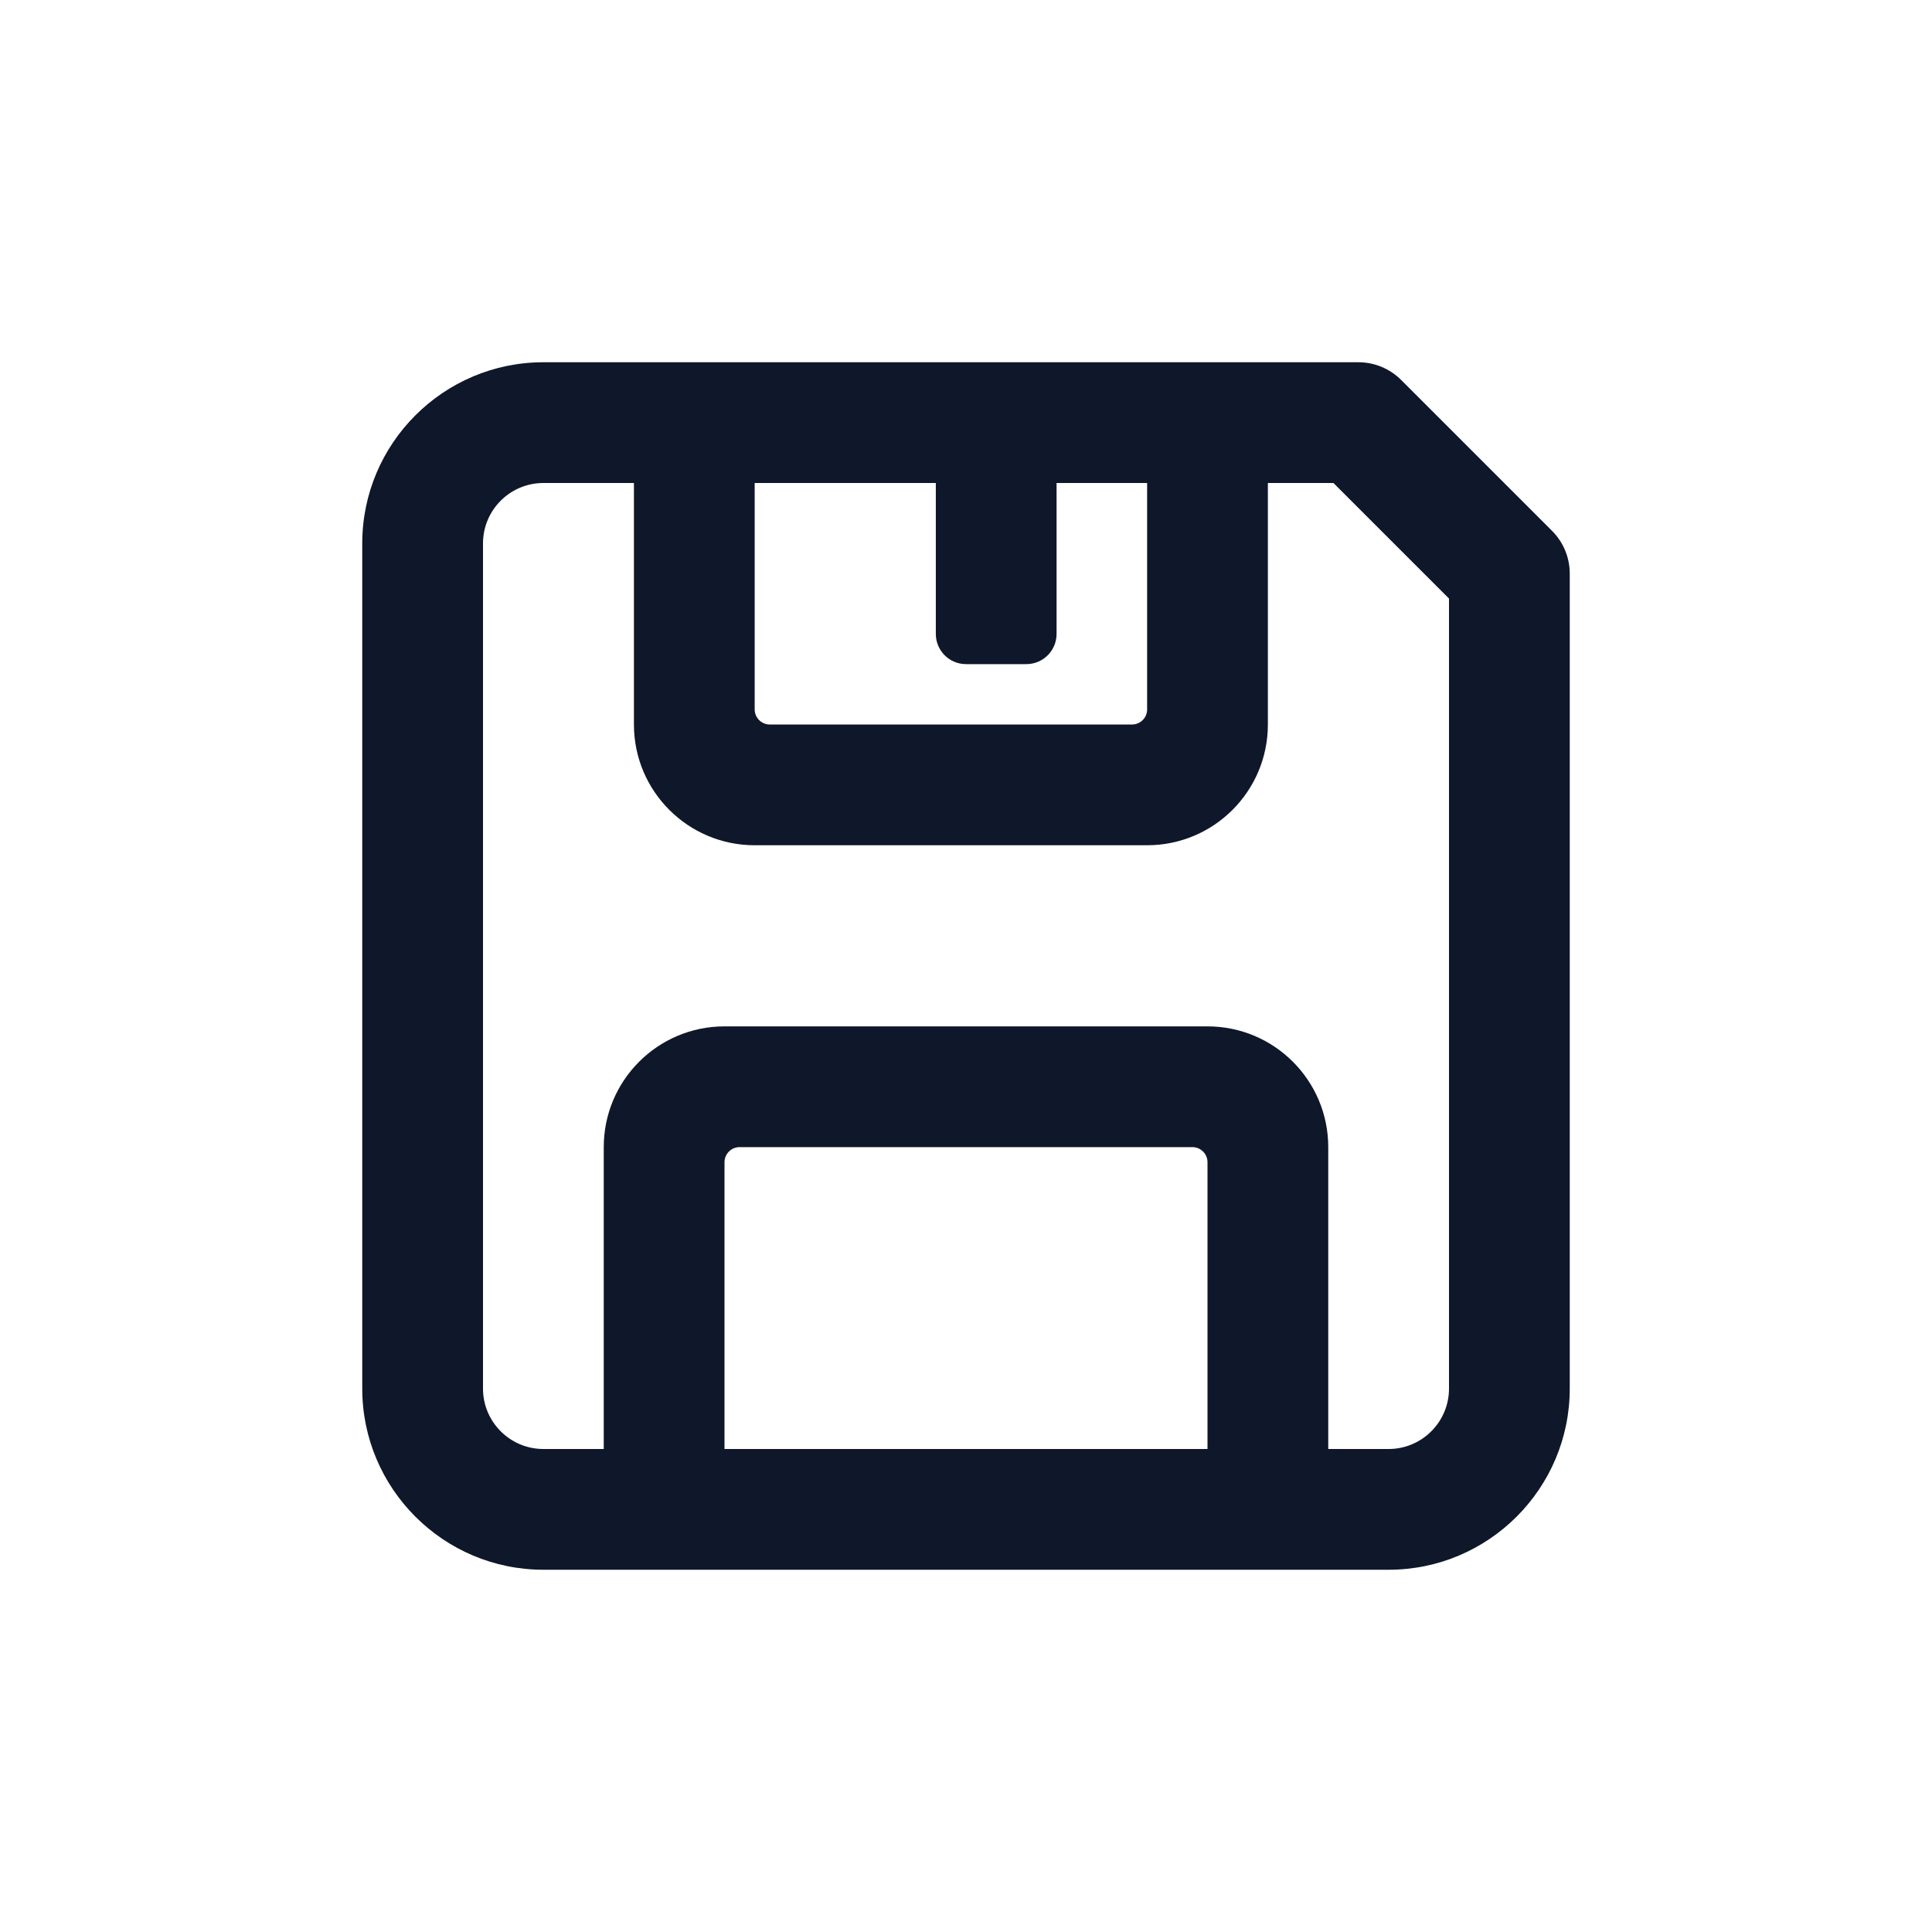
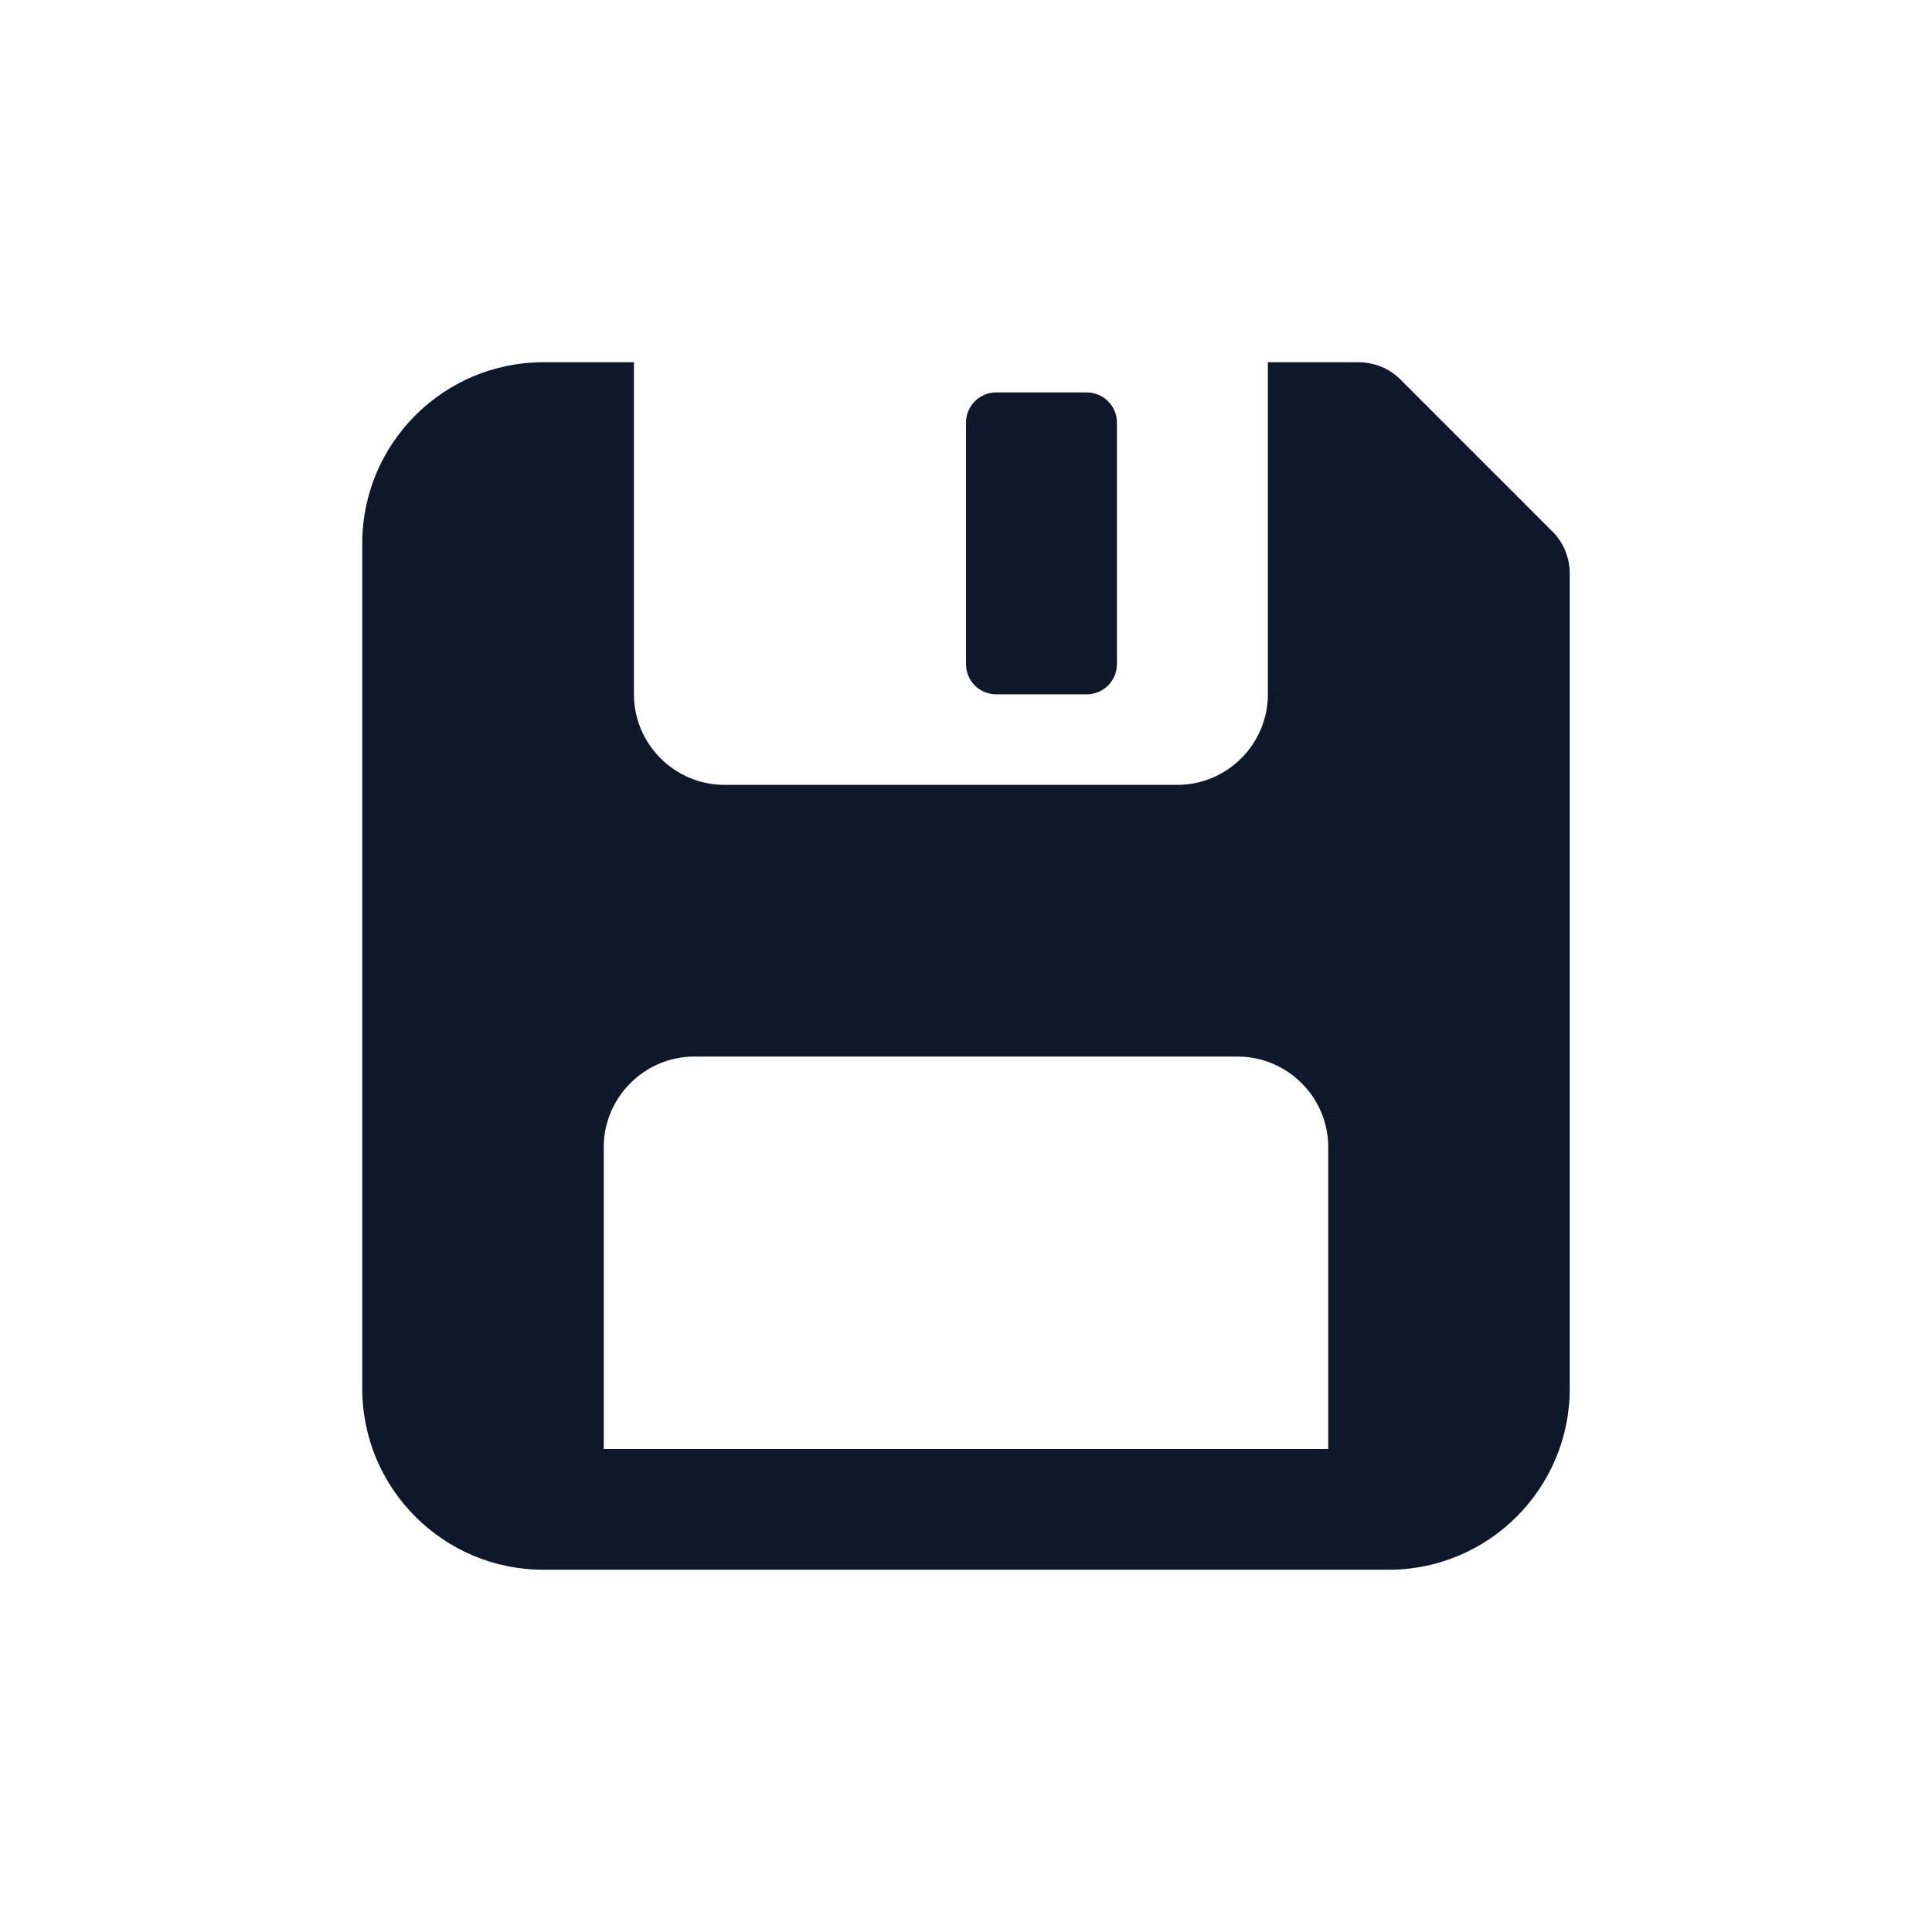
<svg xmlns="http://www.w3.org/2000/svg" width="100" height="100" viewBox="0 0 100 100" fill="none">
-   <path d="M28.125 18.75C22.955 18.75 18.75 22.955 18.75 28.125V71.875C18.75 77.045 22.955 81.25 28.125 81.25H71.875C77.045 81.25 81.25 77.045 81.25 71.875V29.688C81.25 28.859 80.92 28.064 80.335 27.478L72.522 19.666C71.936 19.08 71.141 18.75 70.312 18.75H28.125ZM28.125 25H32.812V37.5C32.812 40.952 35.611 43.75 39.062 43.75H59.375C62.827 43.75 65.625 40.952 65.625 37.5V25H69.019L75 30.981V71.875C75 73.598 73.598 75 71.875 75H68.75V59.375C68.75 55.923 65.952 53.125 62.5 53.125H37.5C34.048 53.125 31.25 55.923 31.25 59.375V75H28.125C26.402 75 25 73.598 25 71.875V28.125C25 26.402 26.402 25 28.125 25ZM39.062 25H48.438V32.812C48.438 33.675 49.138 34.375 50 34.375H53.125C53.987 34.375 54.688 33.675 54.688 32.812V25H59.375V36.719C59.375 37.15 59.025 37.5 58.594 37.5H39.844C39.413 37.5 39.062 37.15 39.062 36.719V25ZM38.281 59.375H61.719C62.15 59.375 62.5 59.725 62.5 60.156V75H37.5V60.156C37.5 59.725 37.85 59.375 38.281 59.375Z" fill="#0F172A" />
+   <path d="M28.125 18.75C22.953 18.75 18.75 22.953 18.75 28.125V71.875C18.75 77.047 22.953 81.25 28.125 81.25H71.875C77.047 81.25 81.25 77.047 81.25 71.875V29.688C81.25 28.859 80.922 28.062 80.328 27.484L72.516 19.672C71.938 19.078 71.141 18.75 70.312 18.75H65.625V35.938C65.625 38.516 63.516 40.625 60.938 40.625H37.5C34.922 40.625 32.812 38.516 32.812 35.938V18.75H28.125ZM51.562 20.312C50.7 20.312 50 21.012 50 21.875V34.375C50 35.237 50.7 35.938 51.562 35.938H56.25C57.112 35.938 57.812 35.237 57.812 34.375V21.875C57.812 21.012 57.112 20.312 56.25 20.312H51.562ZM35.938 54.688H64.062C66.641 54.688 68.75 56.797 68.75 59.375V75H31.25V59.375C31.25 56.797 33.359 54.688 35.938 54.688Z" fill="#0F172A" />
</svg>
